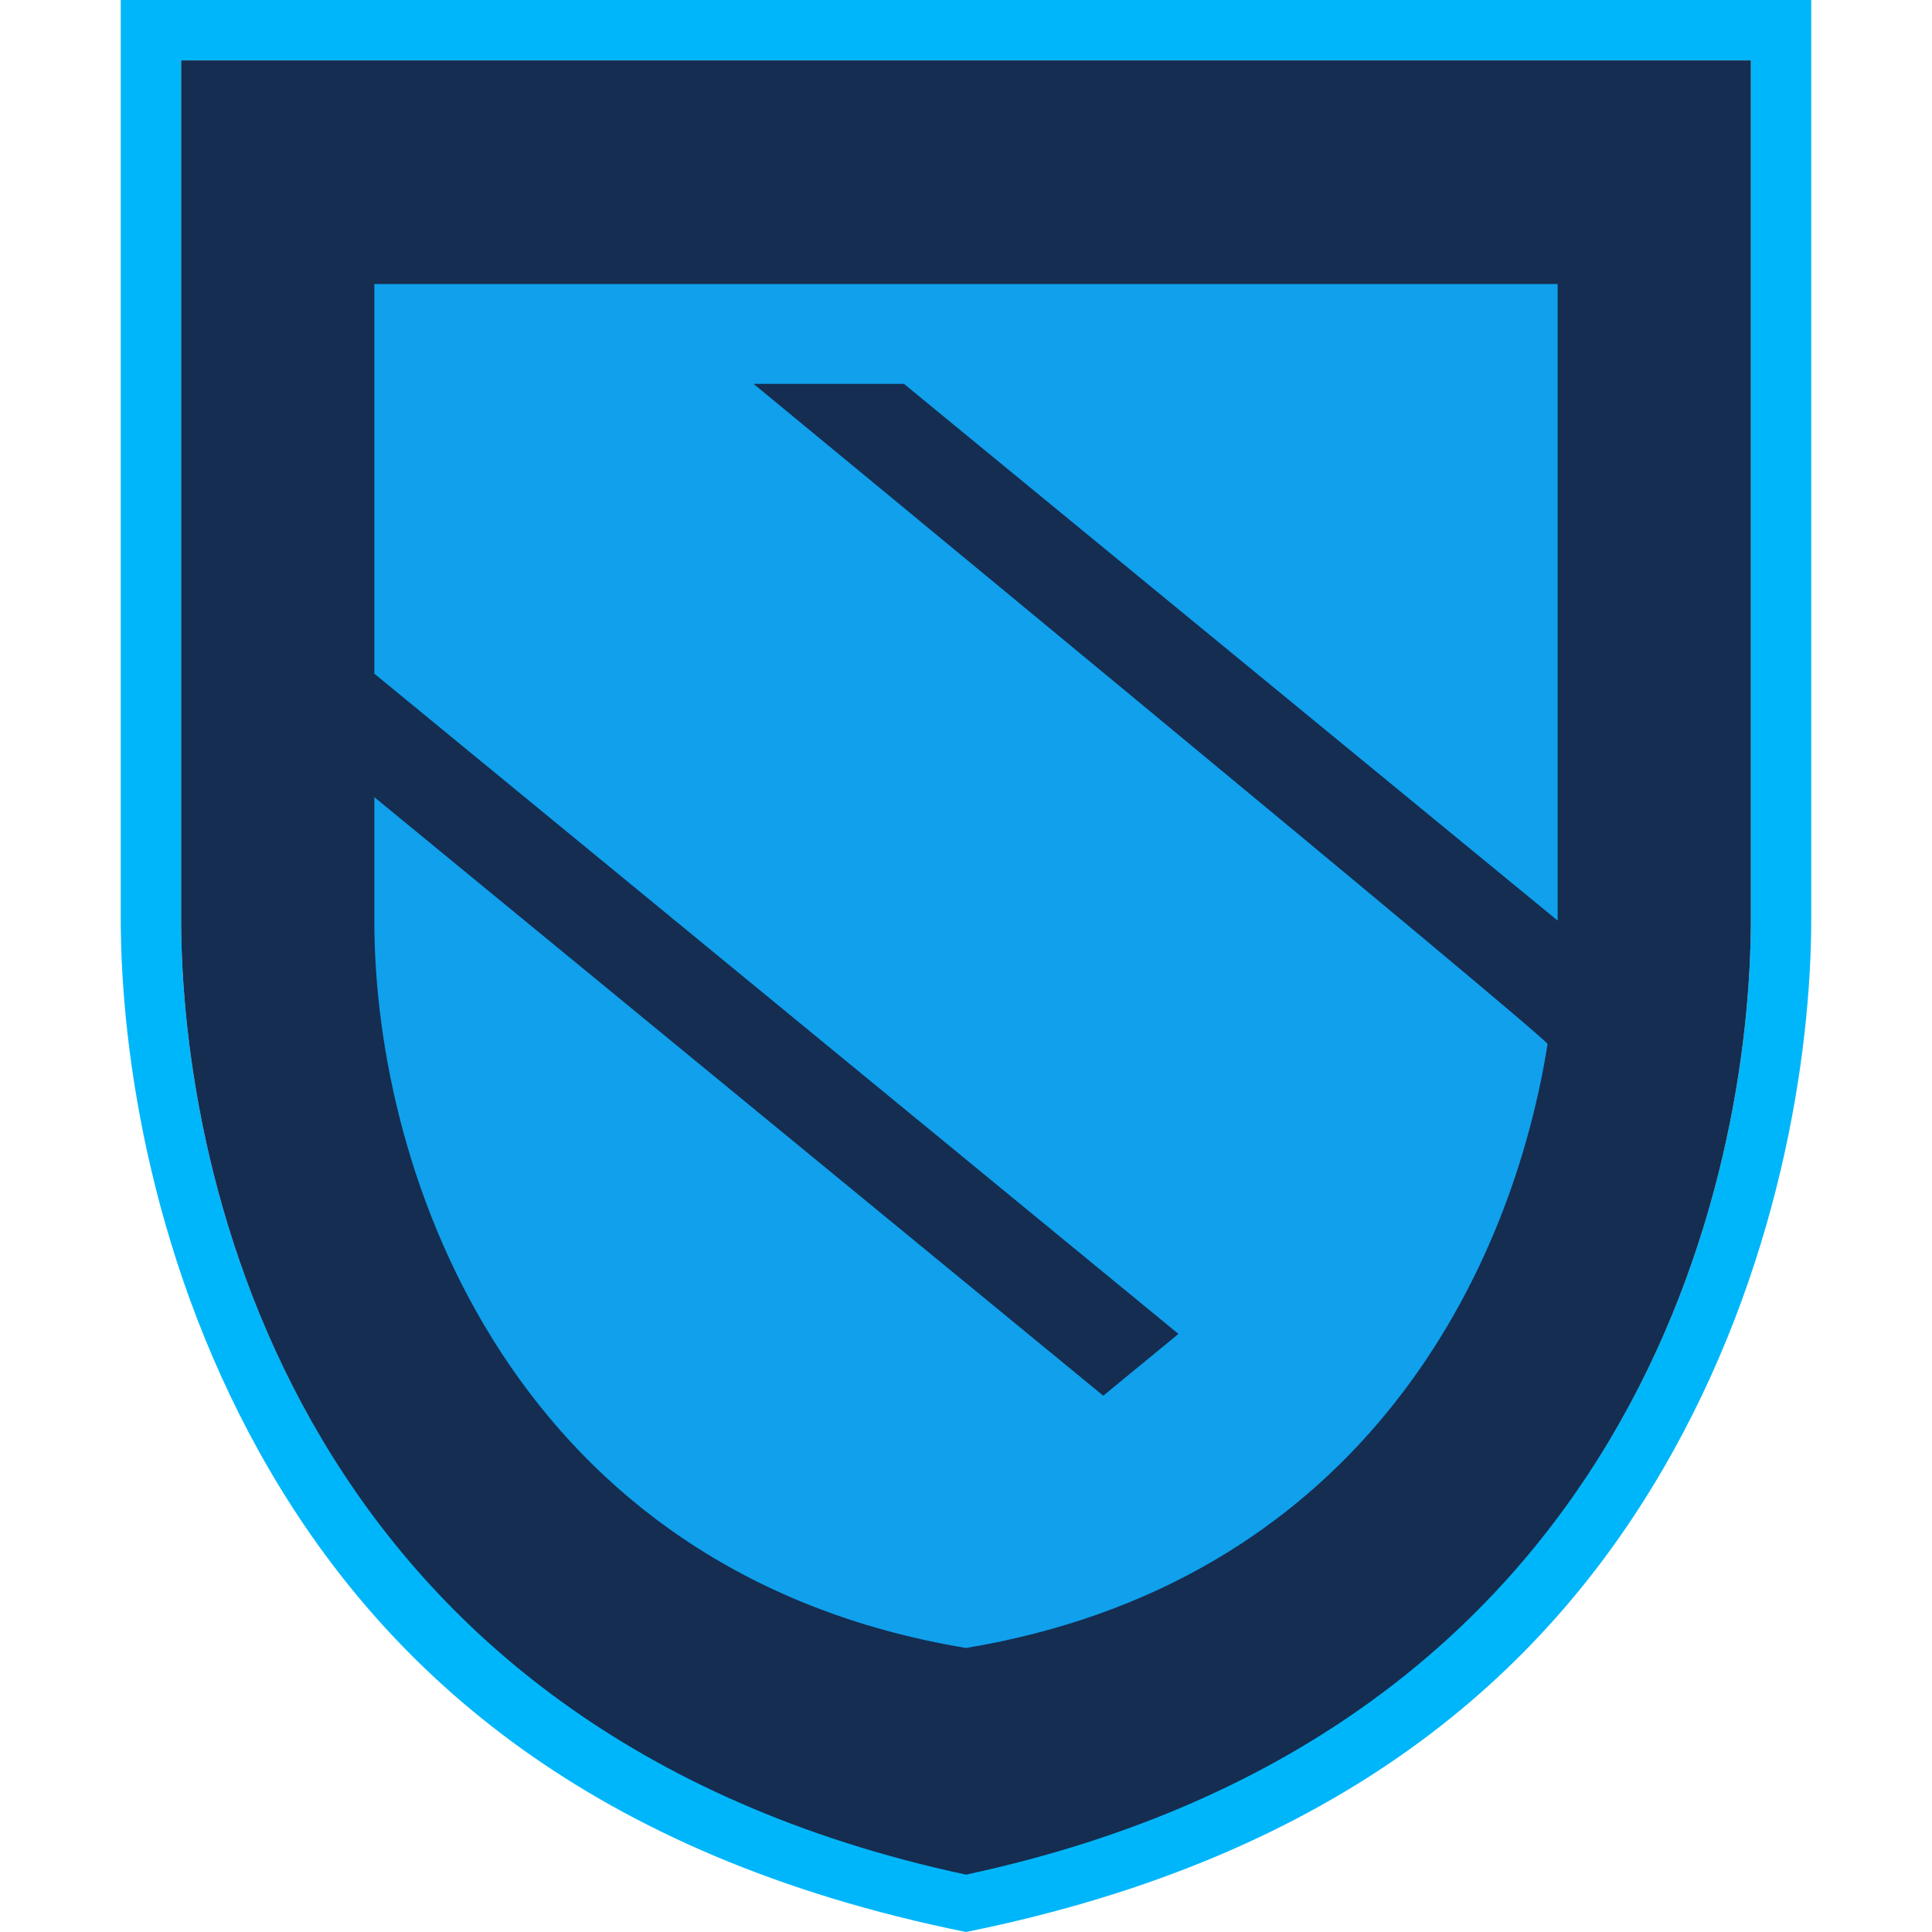
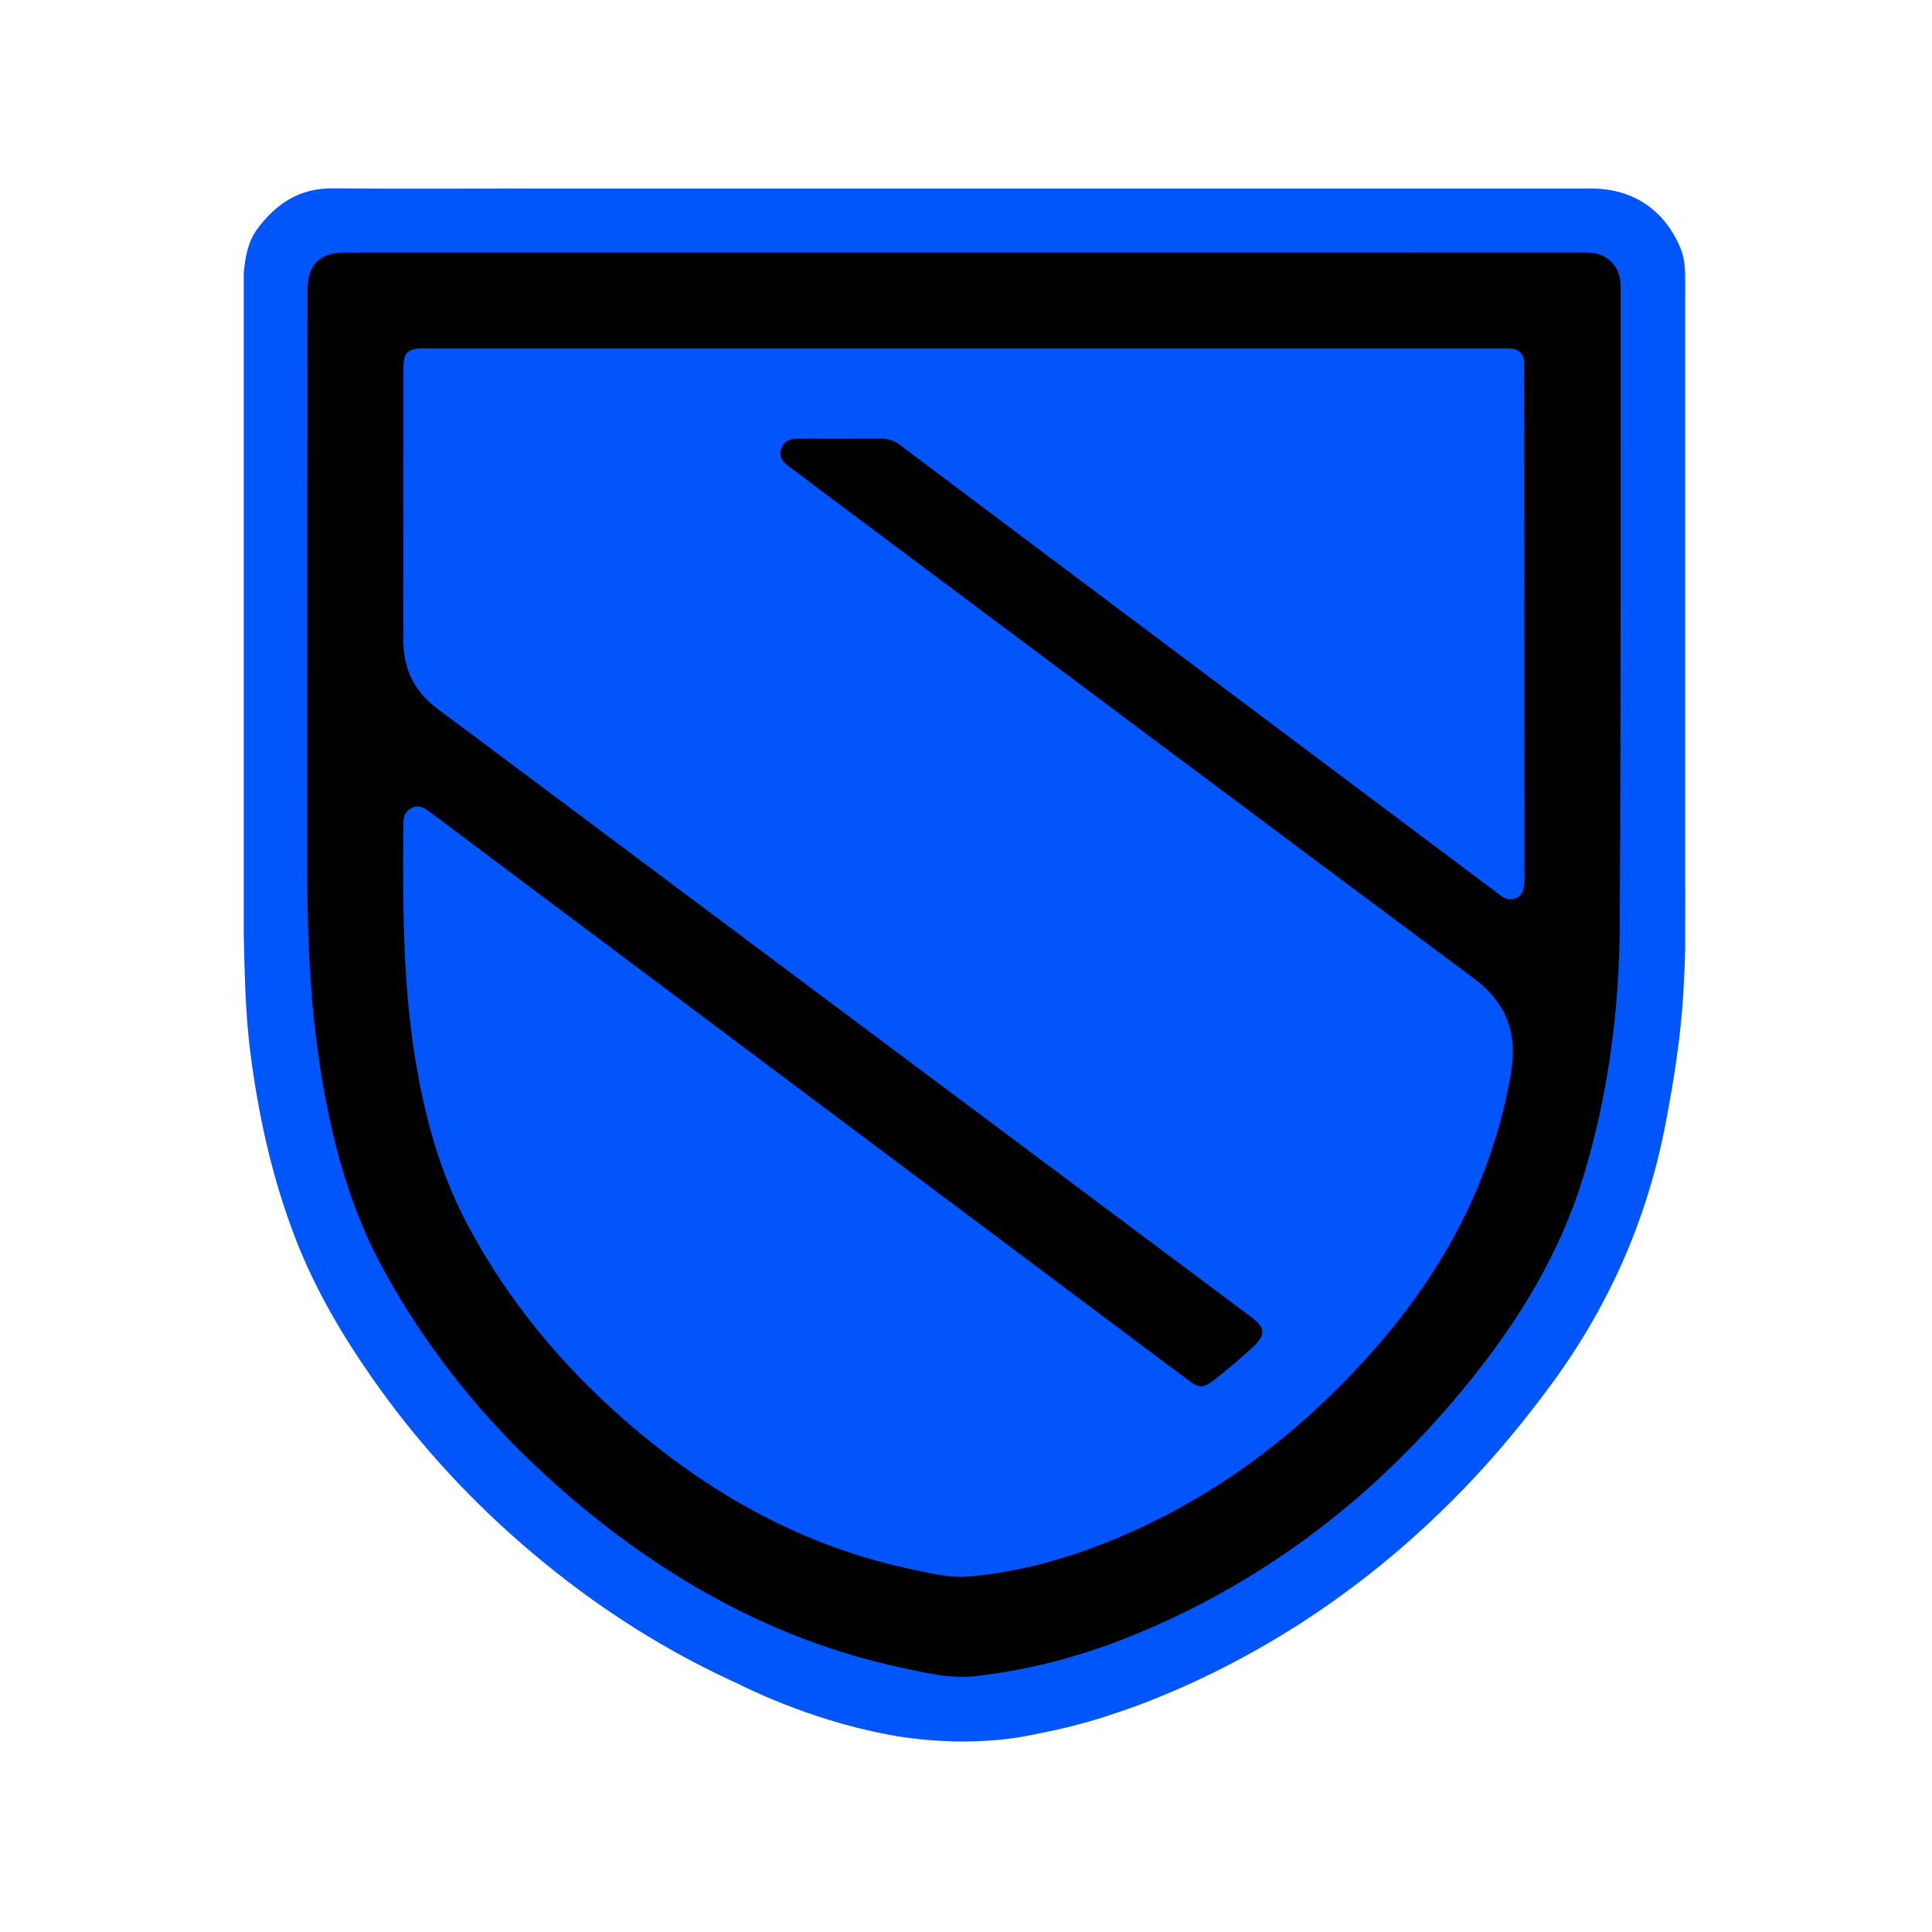
- <svg xmlns="http://www.w3.org/2000/svg" width="2048" height="2048" viewBox="0 0 2048 2048" fill="none">
-   <path fill-rule="evenodd" clip-rule="evenodd" d="M 128 0 L 1920 0 L 1920 973.748 C 1920 1118.62 1885.88 1346.52 1762.08 1558.57 C 1637.12 1772.57 1422.34 1967.49 1024 2048 C 625.7 1967.5 410.9 1772.6 285.9 1558.6 C 162.1 1346.5 128 1118.6 128 973.7 L 128 0 Z M 1856 64 L 1856 973.7 C 1856 1247.4 1734.9 1834.7 1024 1984 C 313.1 1834.7 192 1247.4 192 973.7 L 192 64 L 1856 64 Z" fill="#00B6FA" />
-   <path d="M 1856 64 L 192 64 L 192 973.7 C 192 1247.4 313.1 1834.7 1024 1987.2 C 1734.9 1834.7 1856 1247.4 1856 973.7 L 1856 64 Z" fill="#142D51" />
-   <path d="M 1651.2 301.057 L 396.799 301.057 L 396.799 714.1 L 1249.199 1414 L 1169.499 1479.5 L 396.799 845 L 396.799 975.944 C 396.799 1249.644 547.199 1667.444 1023.999 1746.944 C 1429.502 1679.365 1598.921 1367.041 1640.522 1106.756 C 1641.418 1101.152 798.799 406.9 798.799 406.9 L 958.199 406.9 L 1651.199 975.9 L 1651.2 301.057 Z" fill="#10A0EC" />
+ <svg xmlns="http://www.w3.org/2000/svg" version="1.1" id="Calque_1" x="0px" y="0px" viewBox="0 0 2000 2000" style="enable-background:new 0 0 2000 2000;" xml:space="preserve">
+   <style type="text/css">
+ 	.st0{fill:#0156FB;}
+ 	.st1{fill:#0155FB;}
+ </style>
+   <path class="st0" d="M1744.51,932.18v-2.86c0.27-1.25,0.16-2.54,0-3.84V297.13c0.14-1.19,0-4.58,0-4.58  c-0.03-11.79-0.02-23.53-4.56-34.77c-16.19-40.09-49.31-62.6-92.41-62.6H548.9c-68.19,0-136.38,0.43-204.57-0.18  c-34.17-0.31-58.41,15.69-77.92,41.95c-10.02,13.5-12.34,29.06-14.09,44.97v685.53c0,0,0.93,49.66,2.44,72.82  c0.01,0.15,0.02,0.29,0.03,0.43c1.03,20.43,3.11,40.78,5.97,61.08c8.75,62.14,22.75,122.94,45.57,181.55  c19.98,51.3,47.58,98.35,79.04,143.34c43.29,61.93,93.49,117.7,150.13,167.54c66.7,58.69,139.93,107.67,220.66,145.21  c2.89,1.35,5.79,2.67,8.7,3.99c0,0,0.03,0.01,0.08,0.04c2.68,1.39,70.34,36.21,152.15,51.73c8.27,1.69,17.04,3.16,25.94,4.16  c0.04,0.01,0.08,0.02,0.12,0.02c12.88,1.67,25.96,2.76,39.07,3.08l0.03,0.1c0,0,44.45,2.23,85.19-6.42  c0.03-0.01,0.06-0.01,0.09-0.02c4.64-0.9,9.27-1.84,13.88-2.84c0.05-0.01,0.11-0.02,0.17-0.03c33.21-6.55,60.79-15.43,73.8-19.96  c0.07-0.03,0.15-0.05,0.22-0.08c15.54-5.09,30.9-10.84,46.35-17.28c0.19-0.07,0.38-0.15,0.57-0.23  c17.47-7.11,34.71-14.88,51.74-23.24c29.86-14.67,58.64-30.8,86.38-48.37c0.02-0.01,0.03-0.02,0.05-0.03  c4.55-2.69,8.25-5.08,11.18-7.2c59.76-39.08,114.58-84.91,164.8-137.08c31.98-33.22,61.17-68.6,88.51-105.67  c59.57-80.77,99.43-170.09,118.58-268.69c5.36-27.62,10.14-55.29,13.67-83.1c0.01-0.05,0.01-0.09,0.02-0.14  c0.16-1.13,0.31-2.33,0.46-3.62c0.02-0.15,0.03-0.3,0.05-0.45c2.42-19.74,4.19-39.54,5.08-59.45c1.96-33.5,1.43-52.69,1.43-52.69  C1744.57,954.7,1744.48,943.44,1744.51,932.18z" />
+   <path d="M998.73,261.45c213.3,0,426.61,0.01,639.91-0.05c9.13,0,17.96,0.55,25.55,6.4c7.71,5.94,12.43,13.57,13.14,23.43  c0.16,2.24,0.29,4.48,0.29,6.73c-0.16,219.78,0.4,439.56-0.86,659.33c-0.5,88.04-11.74,175.03-37.4,259.78  c-23.97,79.17-66.03,148.25-117.42,212.04c-93.04,115.49-206.48,204.45-343.91,261.65c-53.84,22.41-109.71,37.61-167.7,44.3  c-26.63,3.07-52.53-3.38-78.21-8.93c-121.79-26.3-228.4-83.54-324.31-161.67c-86.17-70.2-157.78-153-211.21-250.82  c-32.05-58.67-50.11-122.16-61.75-187.64c-12.86-72.35-16.68-145.44-16.71-218.76c-0.08-202.38,0.1-404.75,0.2-607.13  c0.01-26.07,12.66-38.65,38.78-38.66C571,261.44,784.87,261.45,998.73,261.45z" />
+   <path class="st1" d="M998.39,360.63c185.54,0,371.09,0,556.63,0.01c3.37,0,6.76-0.13,10.09,0.27c7.37,0.87,11.5,5.31,12.6,12.53  c0.33,2.2,0.16,4.48,0.16,6.73c0.08,177.13,0.16,354.26,0.23,531.39c0.01,14.04-6.96,21.33-17.97,18.91  c-4.02-0.88-6.9-3.63-10.02-5.97c-129.31-96.94-258.61-193.89-387.91-290.85c-76.77-57.57-153.57-115.1-230.24-172.8  c-6.41-4.83-12.96-6.93-20.96-6.84c-26.94,0.31-53.89,0.12-80.84,0.12c-2.25,0-4.5-0.08-6.73,0.09  c-6.99,0.52-12.57,3.37-14.75,10.45c-2.18,7.07,0.64,12.65,6.28,16.9c18.16,13.67,36.36,27.27,54.56,40.89  c218.63,163.5,437.09,327.21,656.05,490.26c34.78,25.89,45.64,57.79,38.28,99.82c-19.12,109.11-69.02,202.45-141.53,284.71  c-80.18,90.97-175.05,161.26-289.16,204.19c-42.45,15.97-86.23,26.87-131.43,30.63c-18.45,1.54-36.81-3.21-54.92-6.92  c-114.49-23.48-212.79-78.67-299.99-154.86C579.9,1411.8,524,1344.1,482.58,1265.13c-28.56-54.45-43.96-113.16-53.46-173.58  c-12.48-79.38-12.14-159.37-11.55-239.38c0.05-6.95,2.06-12.73,8.77-15.92c7.23-3.44,12.82-0.06,18.47,4.18  c129.29,96.96,258.62,193.88,387.96,290.77c132.49,99.25,265,198.47,397.5,297.69c10.94,8.2,15.45,8.22,26.1-0.06  c14.19-11.02,27.95-22.56,41.1-34.82c12.83-11.96,12.39-19.73-1.89-30.39c-169.23-126.48-338.47-252.94-507.69-379.44  c-111.69-83.49-223.27-167.12-335.04-250.51c-23.86-17.8-35.35-41.16-35.31-70.75c0.11-93.76,0.04-187.52,0.05-281.27  c0-16.68,4.28-21.01,20.82-21.01C625.08,360.63,811.74,360.63,998.39,360.63z" />
</svg>
